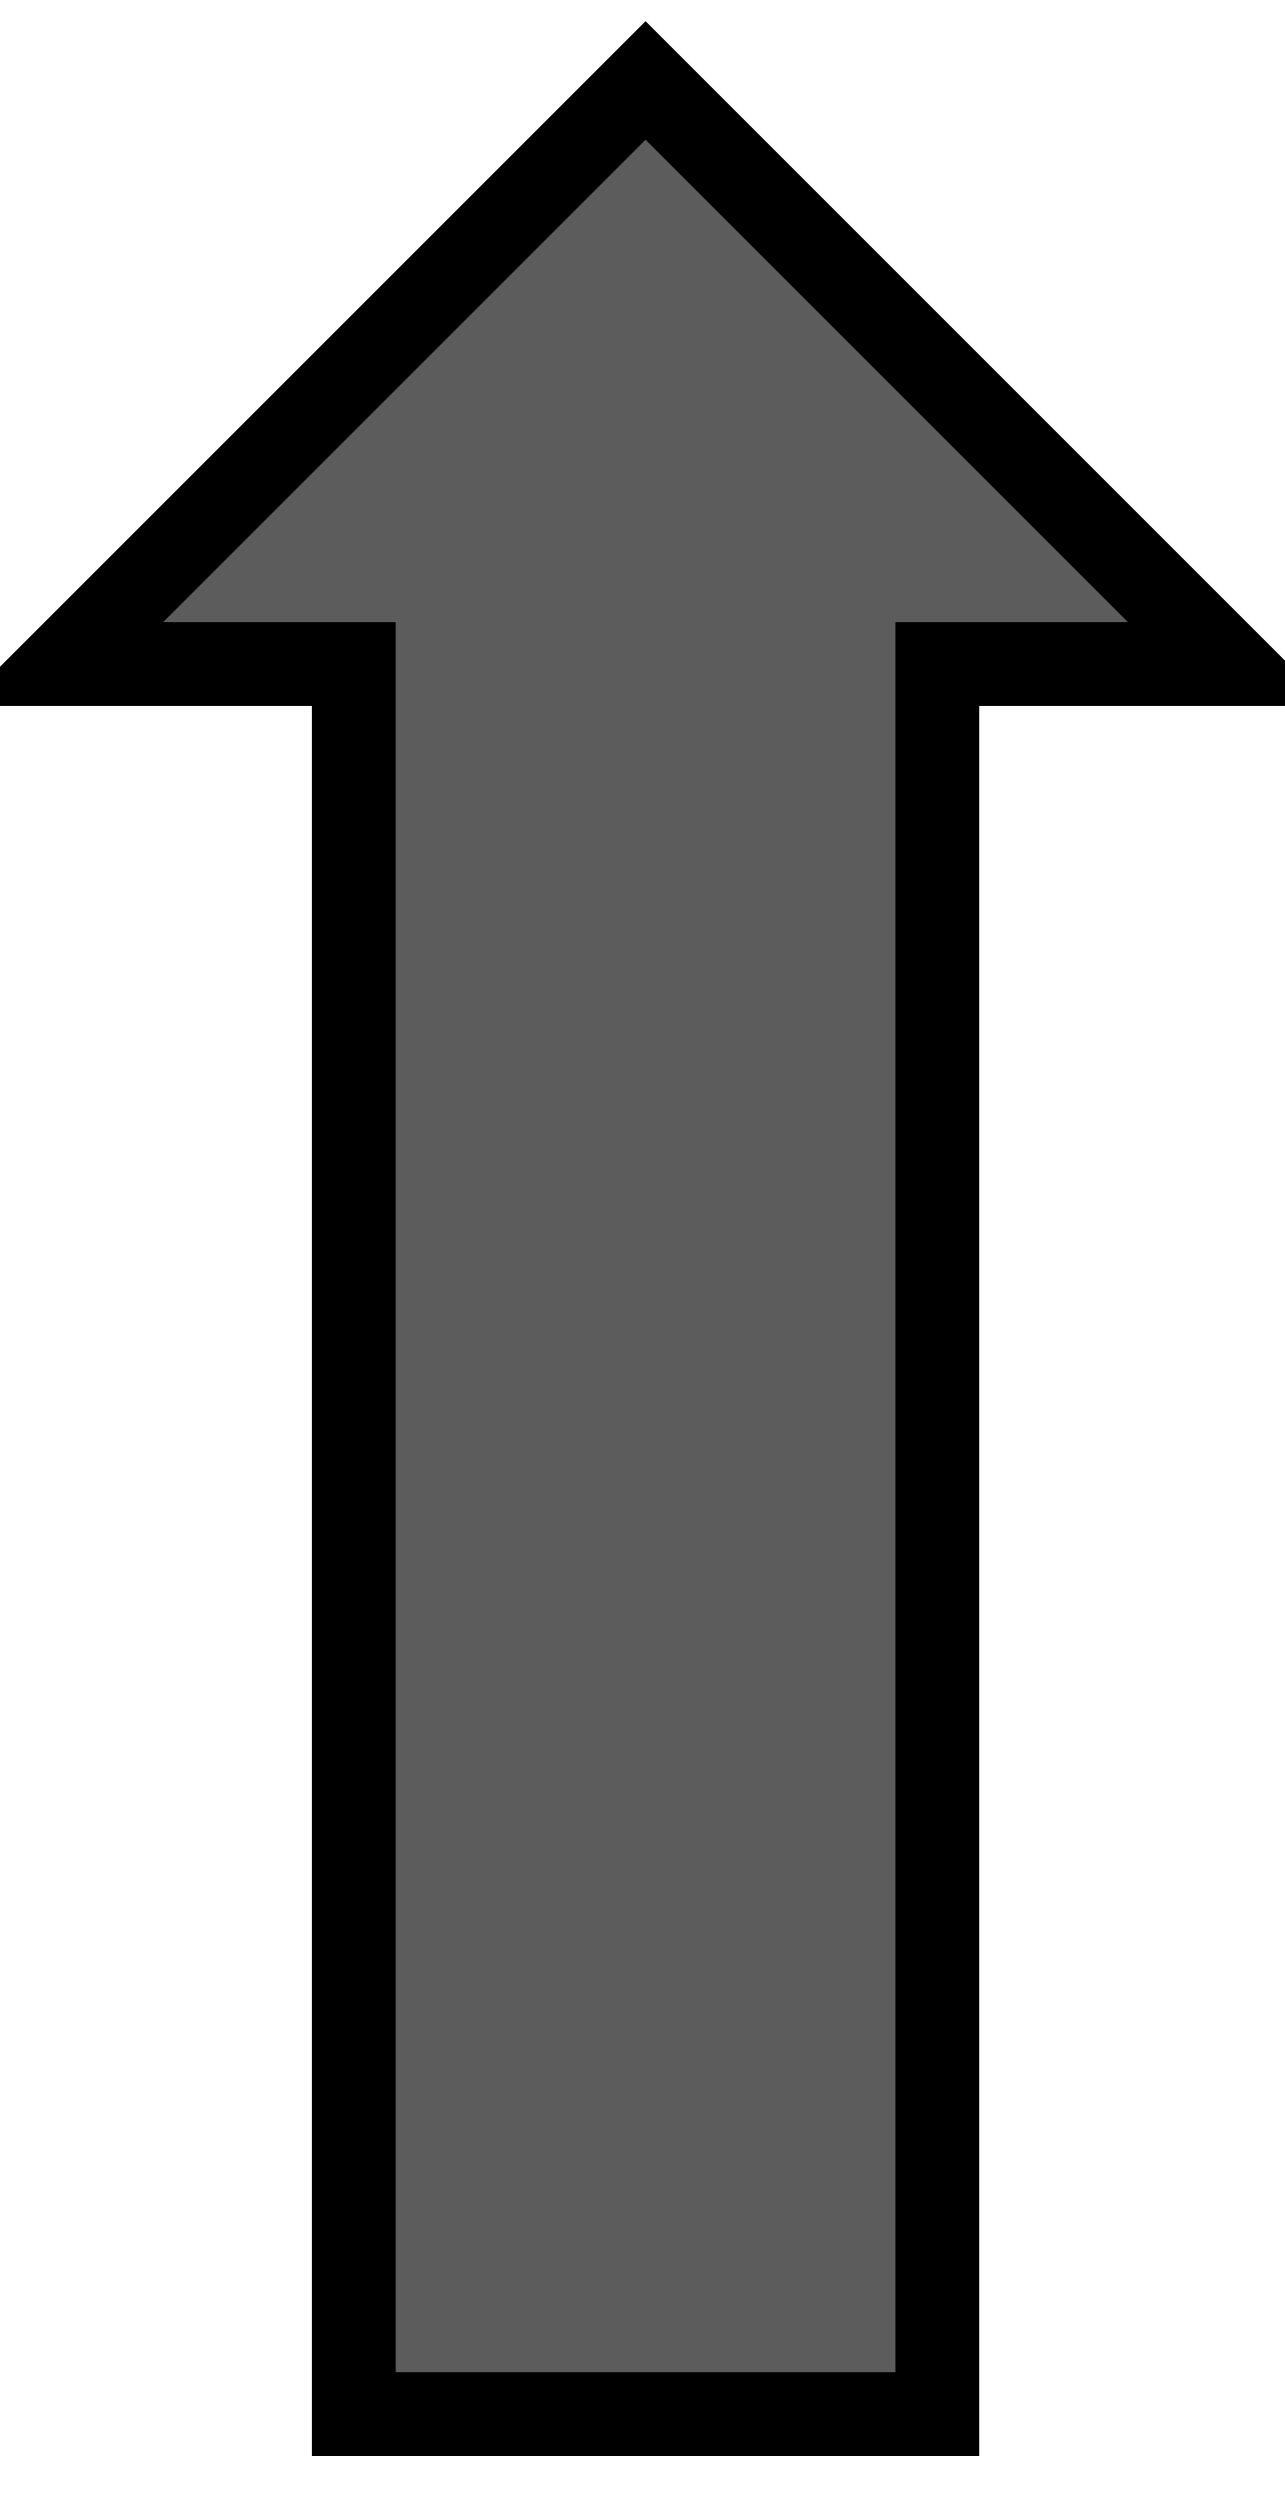
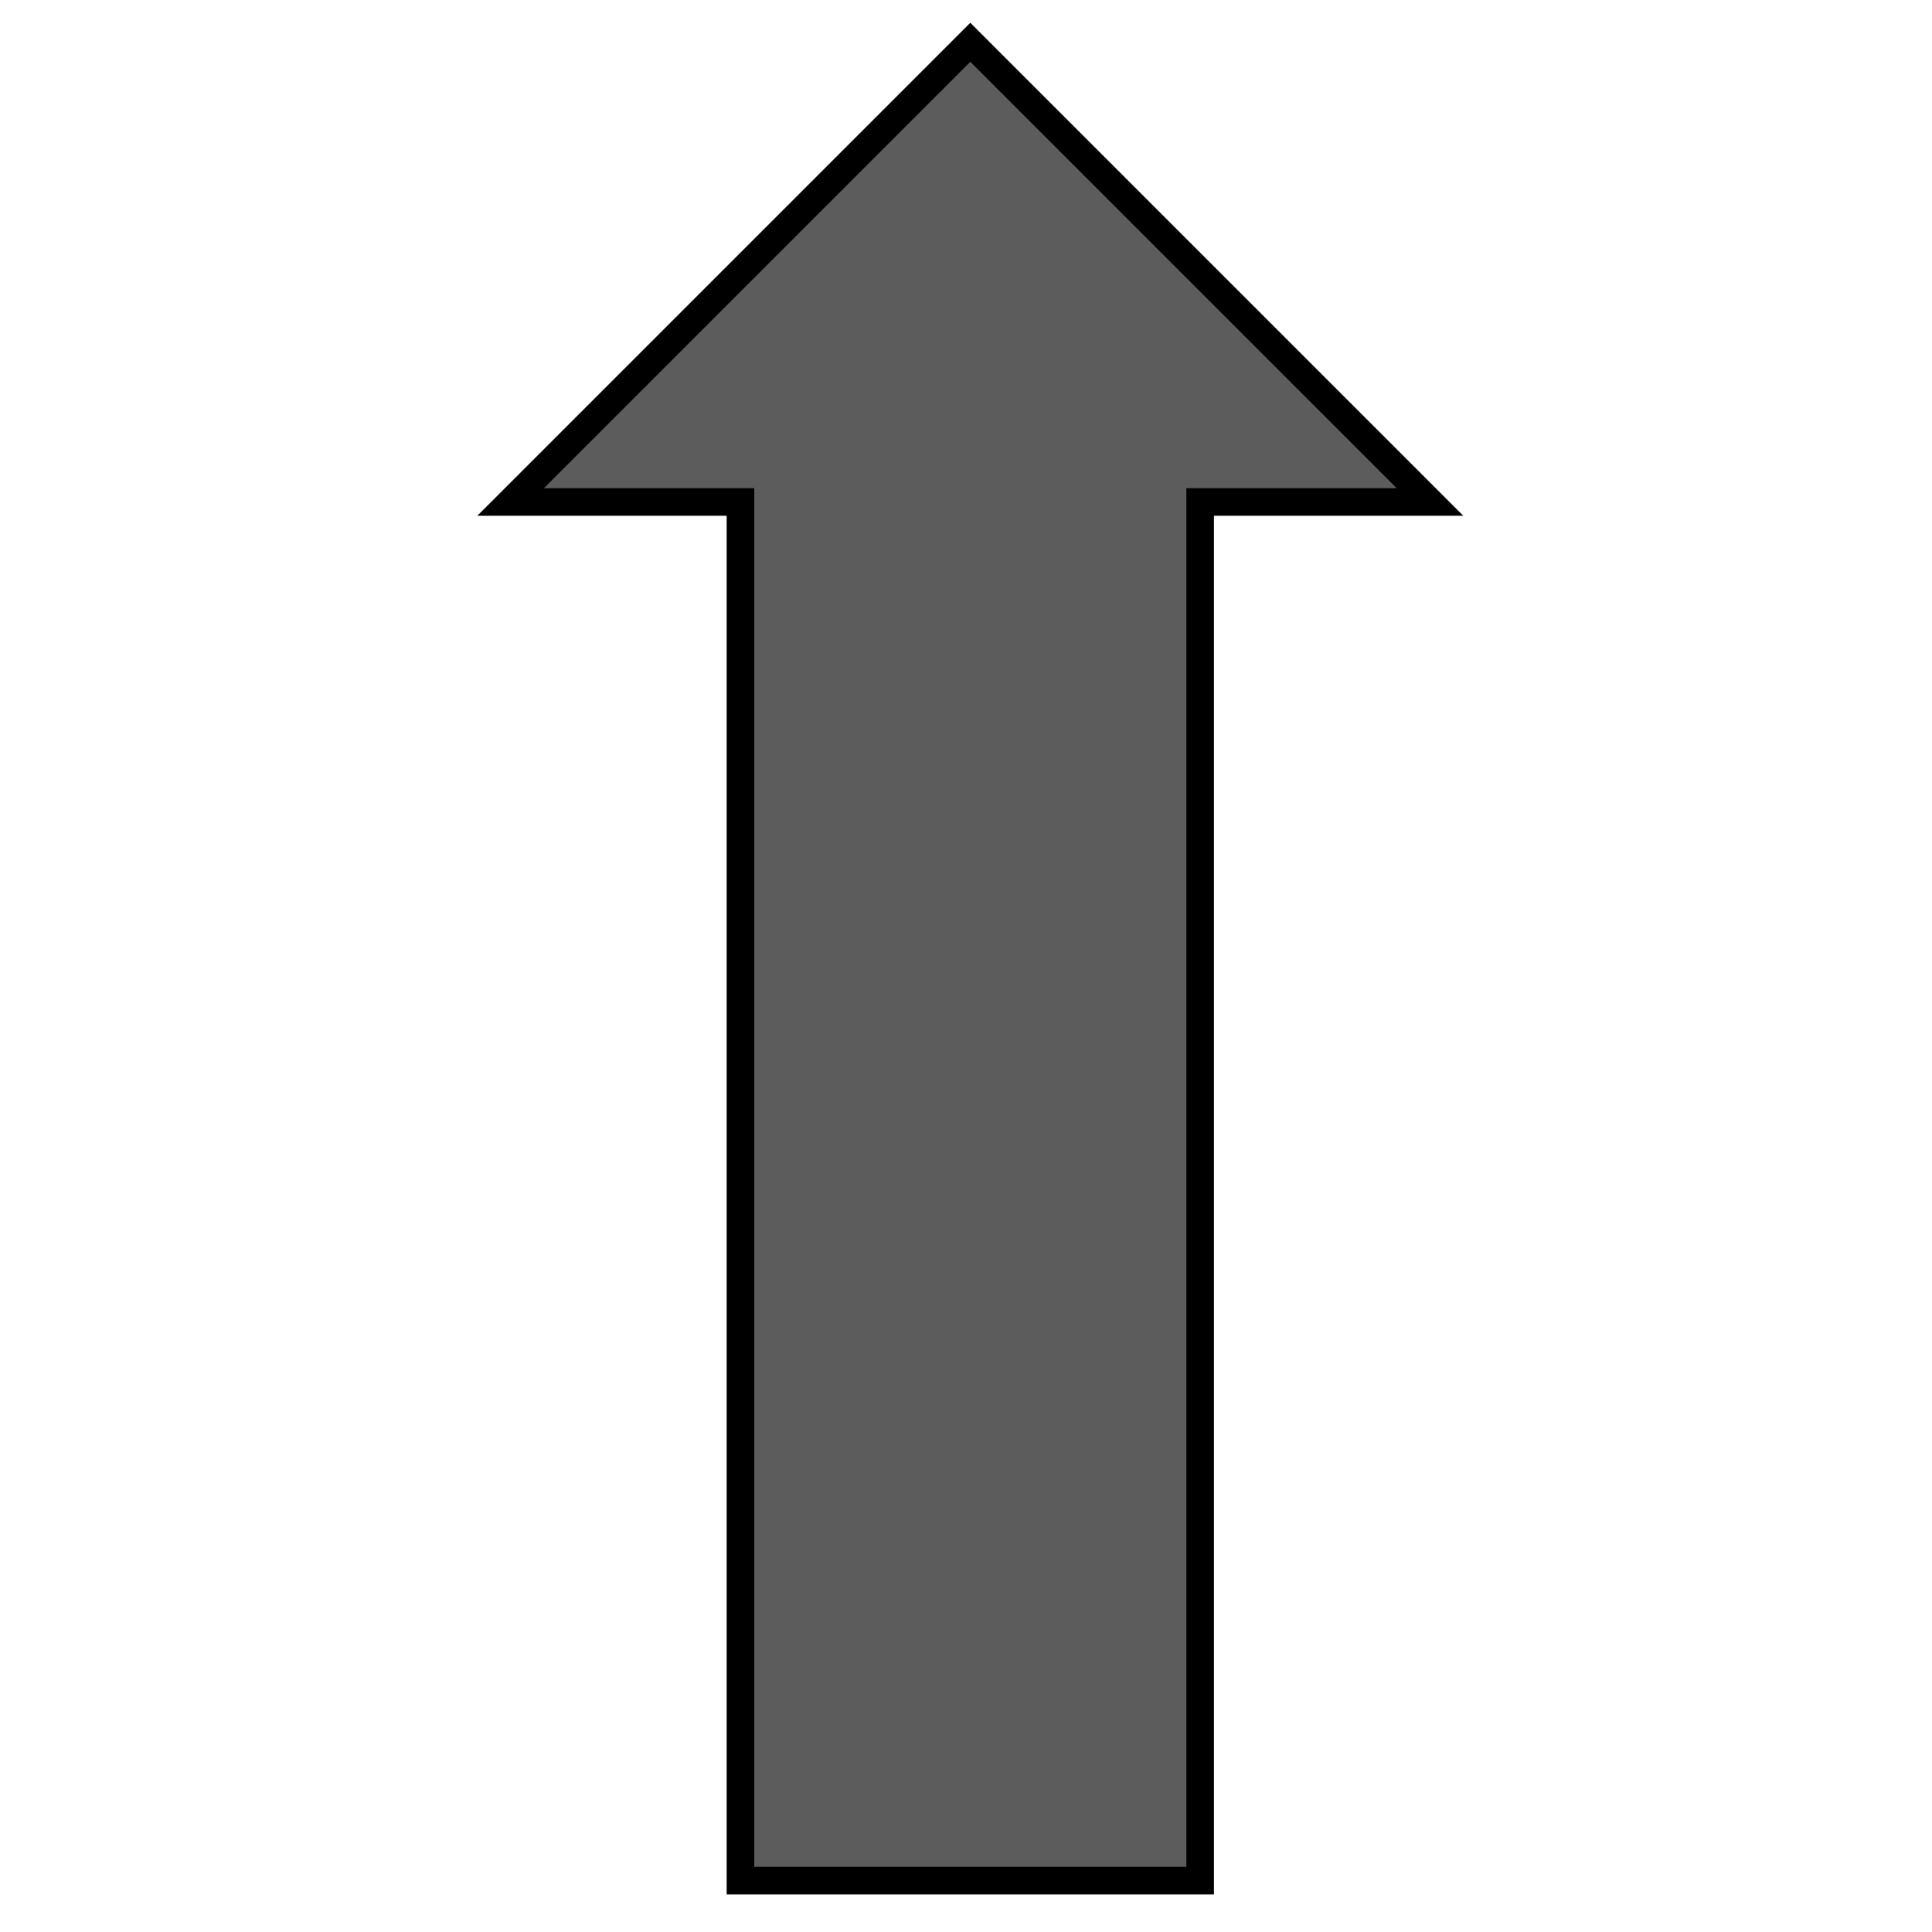
- <svg xmlns="http://www.w3.org/2000/svg" version="1.1" width="92" height="179" viewBox="0 0 87.62 170.48" xml:space="preserve">
+ <svg xmlns="http://www.w3.org/2000/svg" version="1.1" width="210" height="210" viewBox="0 0 210 210" xml:space="preserve">
  <defs>
</defs>
-   <g transform="matrix(0 -1.33 1.33 0 44.02 85.05)">
-     <path style="stroke: rgb(0,0,0); stroke-width: 6; stroke-dasharray: none; stroke-linecap: butt; stroke-dashoffset: 0; stroke-linejoin: miter; stroke-miterlimit: 10; fill: rgb(92,92,92); fill-rule: evenodd; opacity: 1;" vector-effect="non-scaling-stroke" transform=" translate(-59.83, -29.92)" d="m 0 14.961 l 89.732 0 l 0 -14.961 l 29.921 29.921 l -29.921 29.921 l 0 -14.961 l -89.732 0 z" stroke-linecap="round" />
+   <g transform="matrix(0 -1.67 -1.67 0 105.47 104.5)">
+     <path style="stroke: rgb(0,0,0); stroke-width: 3; stroke-dasharray: none; stroke-linecap: butt; stroke-dashoffset: 0; stroke-linejoin: miter; stroke-miterlimit: 10; fill: rgb(92,92,92); fill-rule: evenodd; opacity: 1;" vector-effect="non-scaling-stroke" transform=" translate(-59.83, -29.92)" d="m 0 14.961 l 89.732 0 l 0 -14.961 l 29.921 29.921 l -29.921 29.921 l 0 -14.961 l -89.732 0 z" stroke-linecap="round" />
  </g>
</svg>
